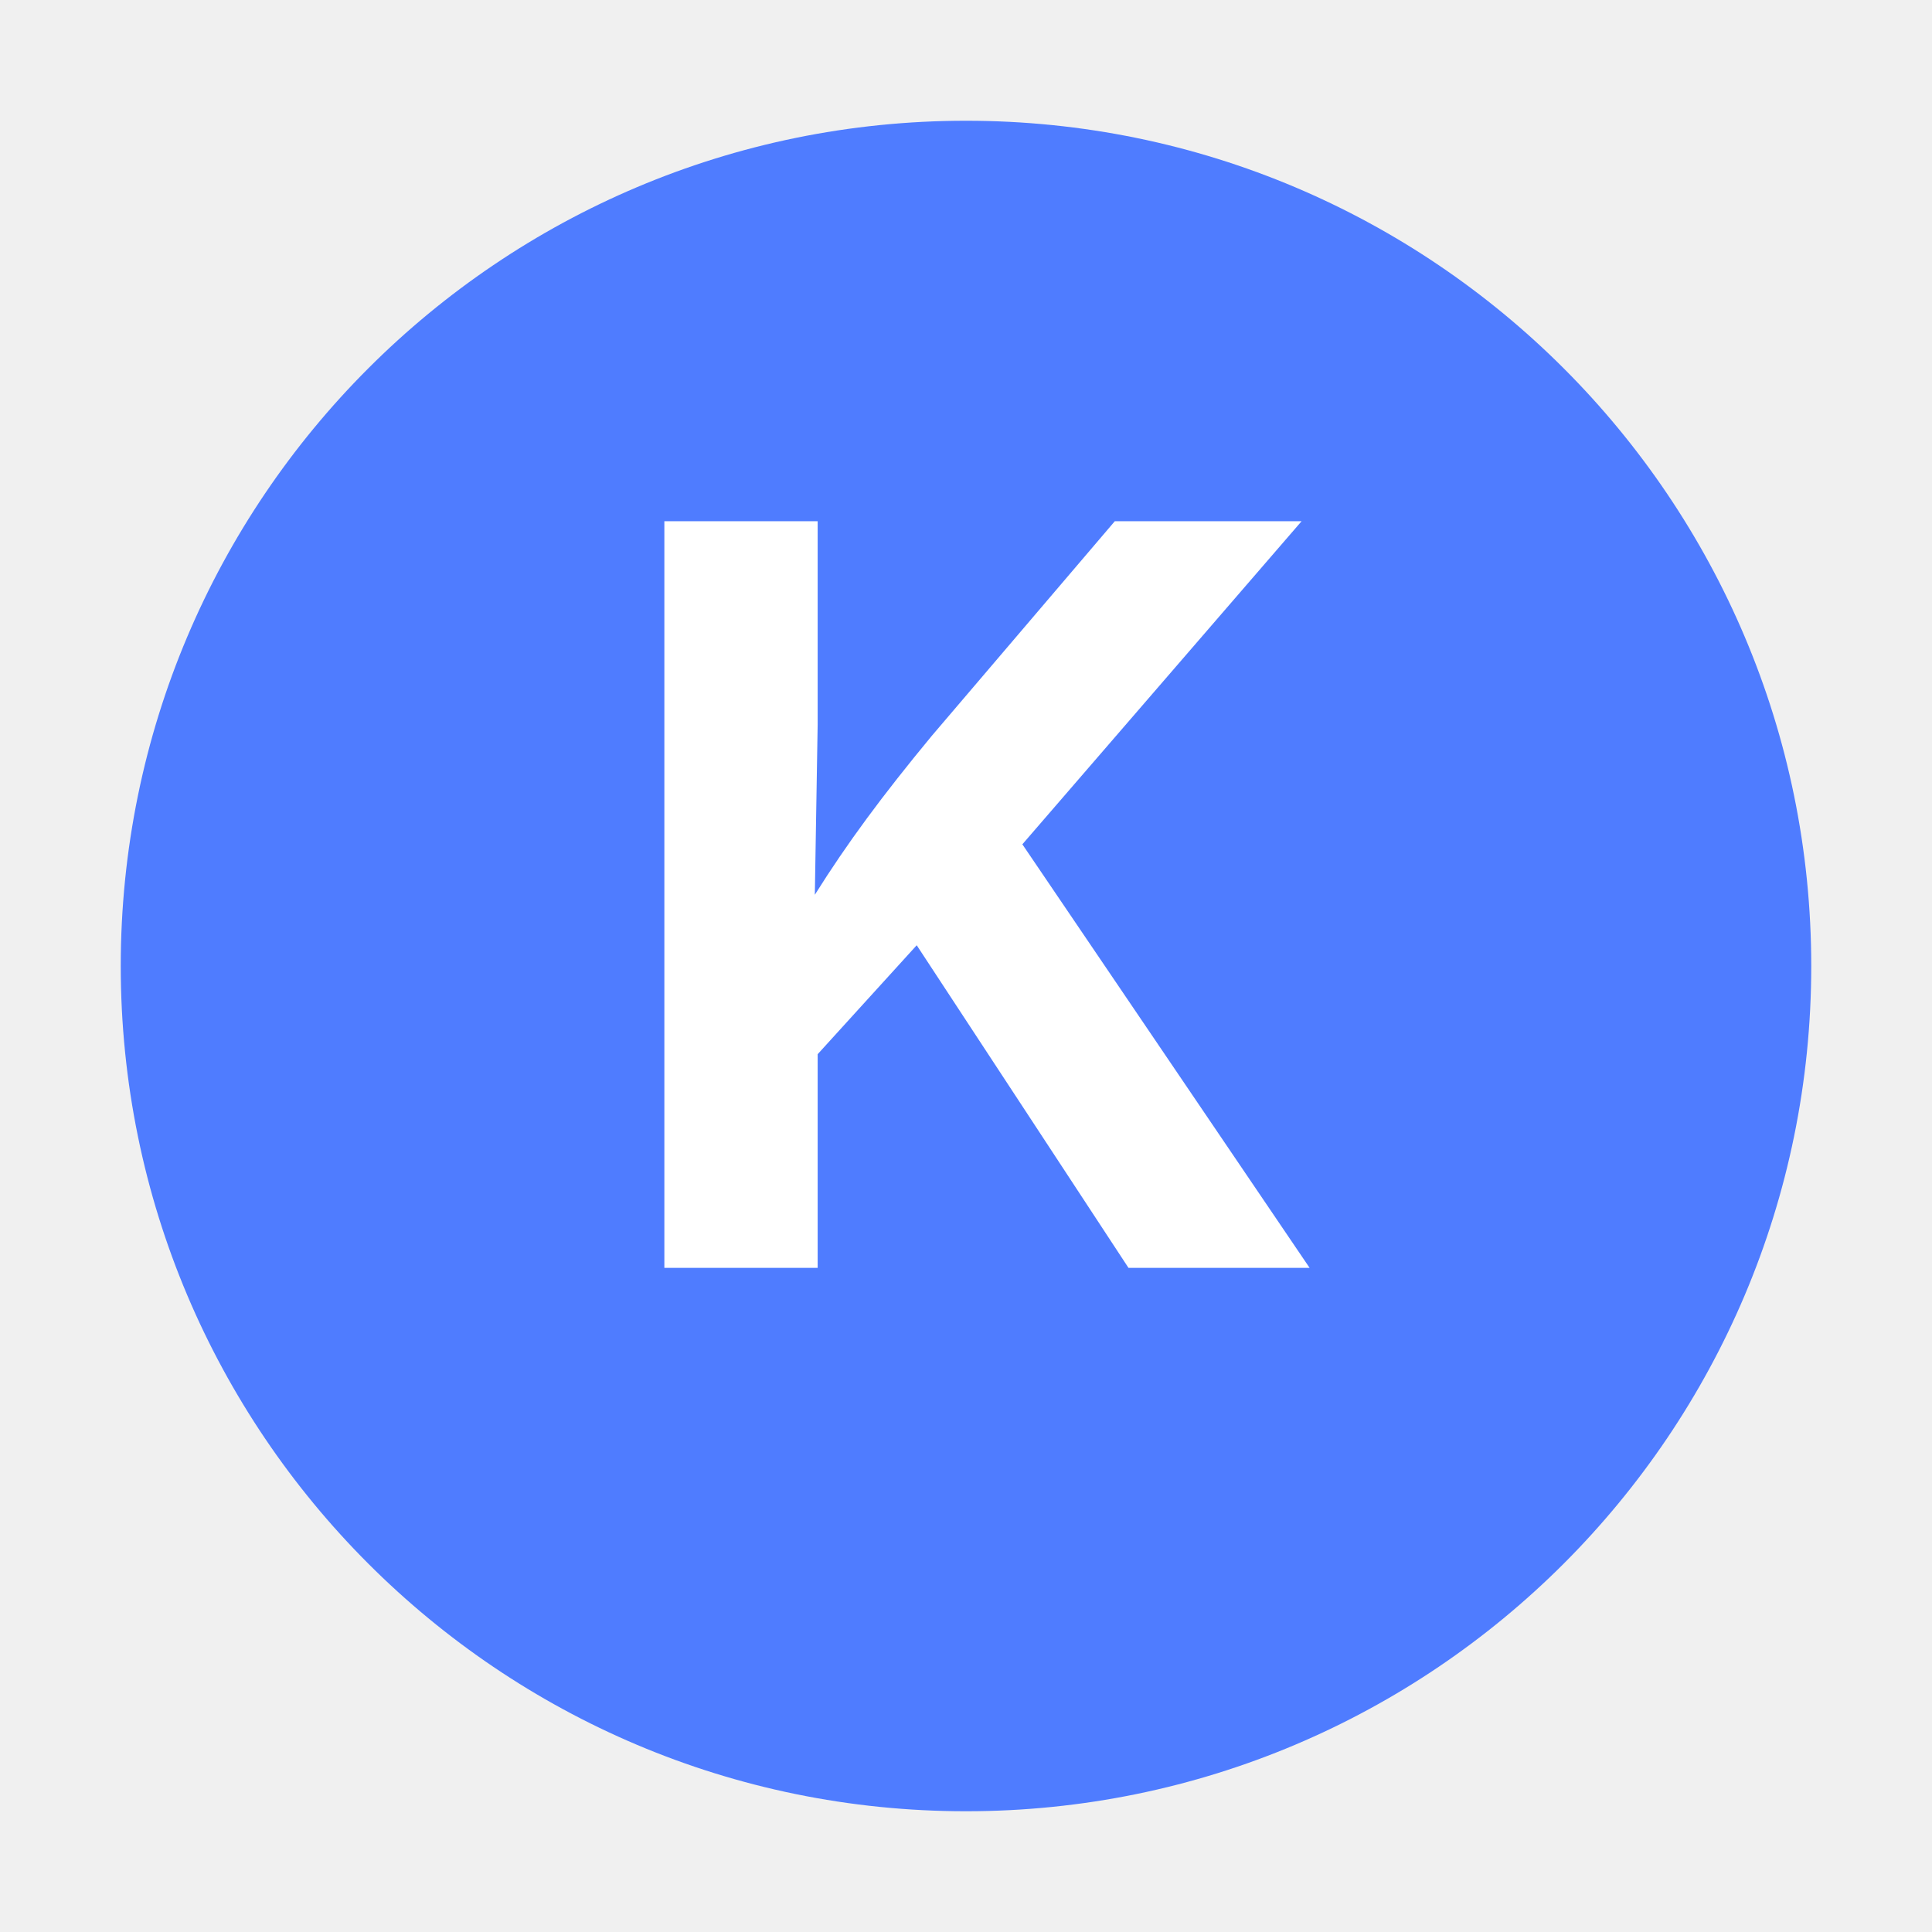
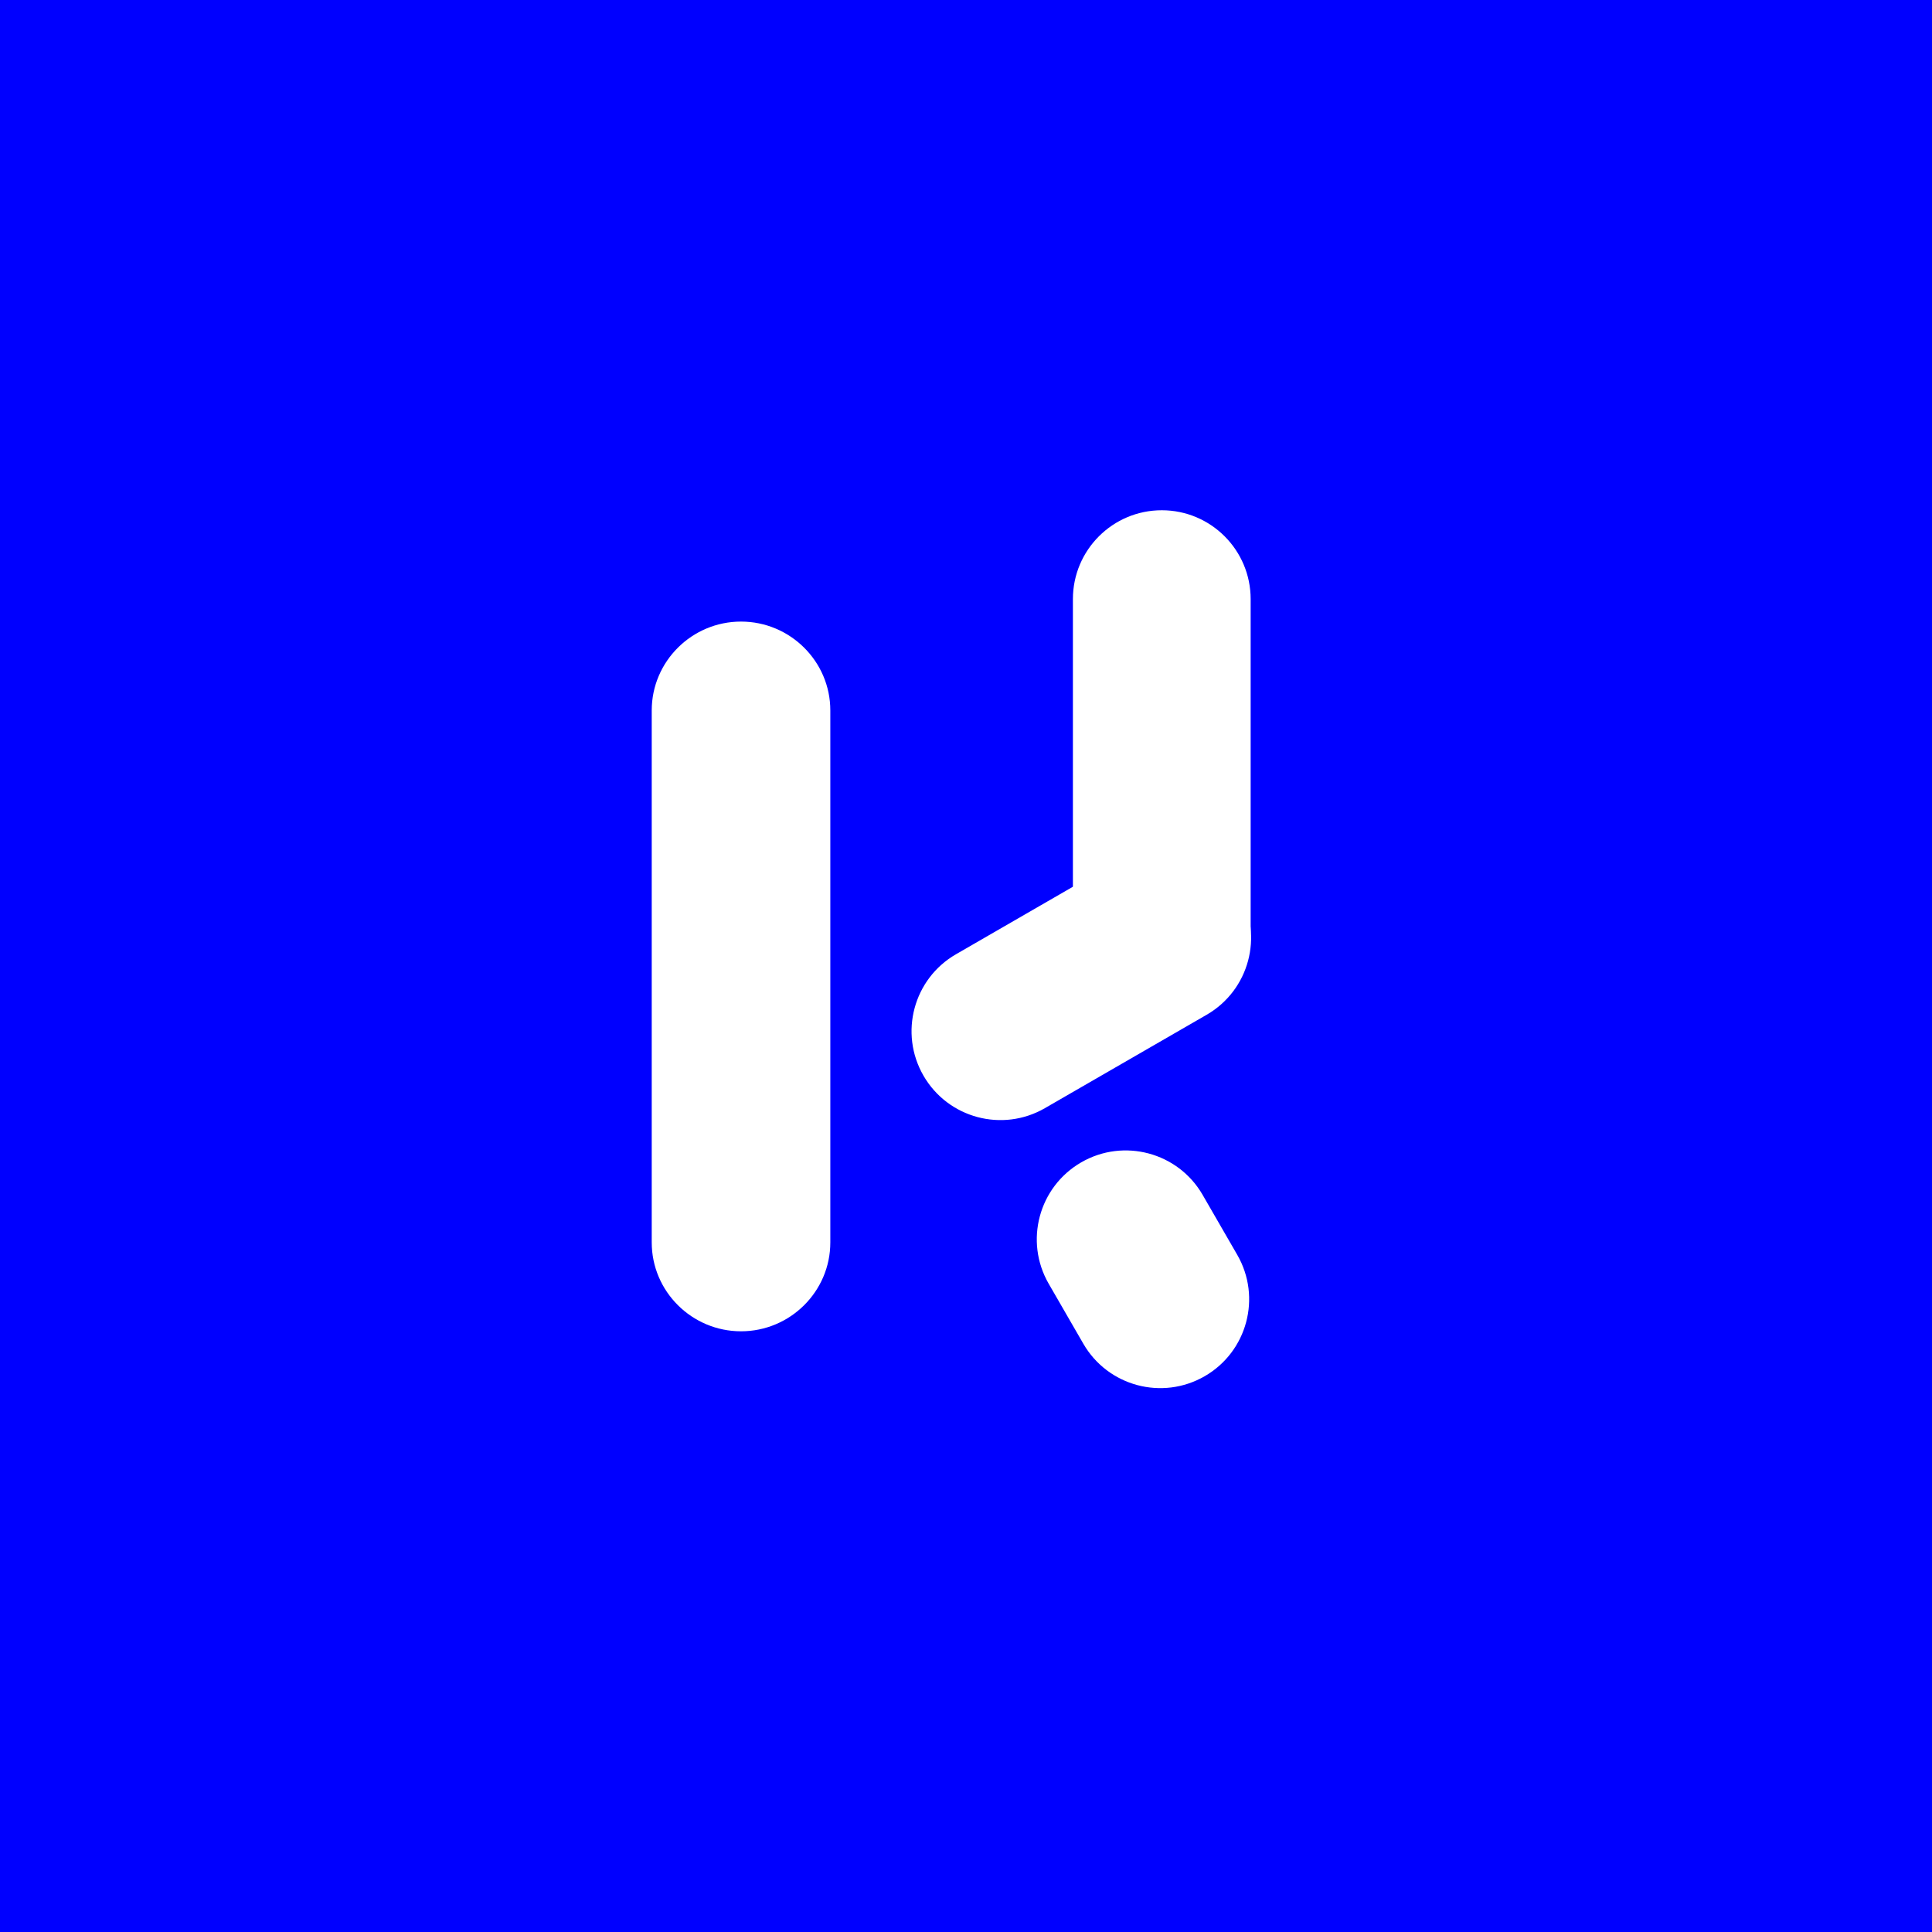
- <svg xmlns="http://www.w3.org/2000/svg" viewBox="0 0 64 64">
-   <circle cx="32" cy="32" r="28" fill="#4f7cff" />
-   <text x="32" y="42" fill="#ffffff" font-family="Inter, Arial, sans-serif" font-size="34" font-weight="700" text-anchor="middle">
-     K
-   </text>
+ <svg xmlns="http://www.w3.org/2000/svg" width="833" height="833" viewBox="0 0 833 833" fill="none">
+   <rect width="833" height="833" fill="#0000FF" />
+   <path d="M281 306.318C281 285.156 298.337 268 319.5 268C340.663 268 358 285.156 358 306.318V535.682C358 556.844 340.663 574 319.5 574C298.337 574 281 556.844 281 535.682V306.318Z" fill="white" />
+   <rect x="462.594" y="220" width="76.636" height="218.518" rx="38.318" fill="white" />
+   <rect x="515.125" y="352" width="76.636" height="157.183" rx="38.318" transform="rotate(60 515.125 352)" fill="white" />
+   <path d="M452.159 553.503C441.578 535.176 447.857 511.741 466.185 501.159C484.512 490.578 507.947 496.857 518.528 515.185L533.446 541.022C544.027 559.35 537.748 582.785 519.42 593.366C501.093 603.947 477.658 597.668 467.077 579.341L452.159 553.503Z" fill="white" />
</svg>
